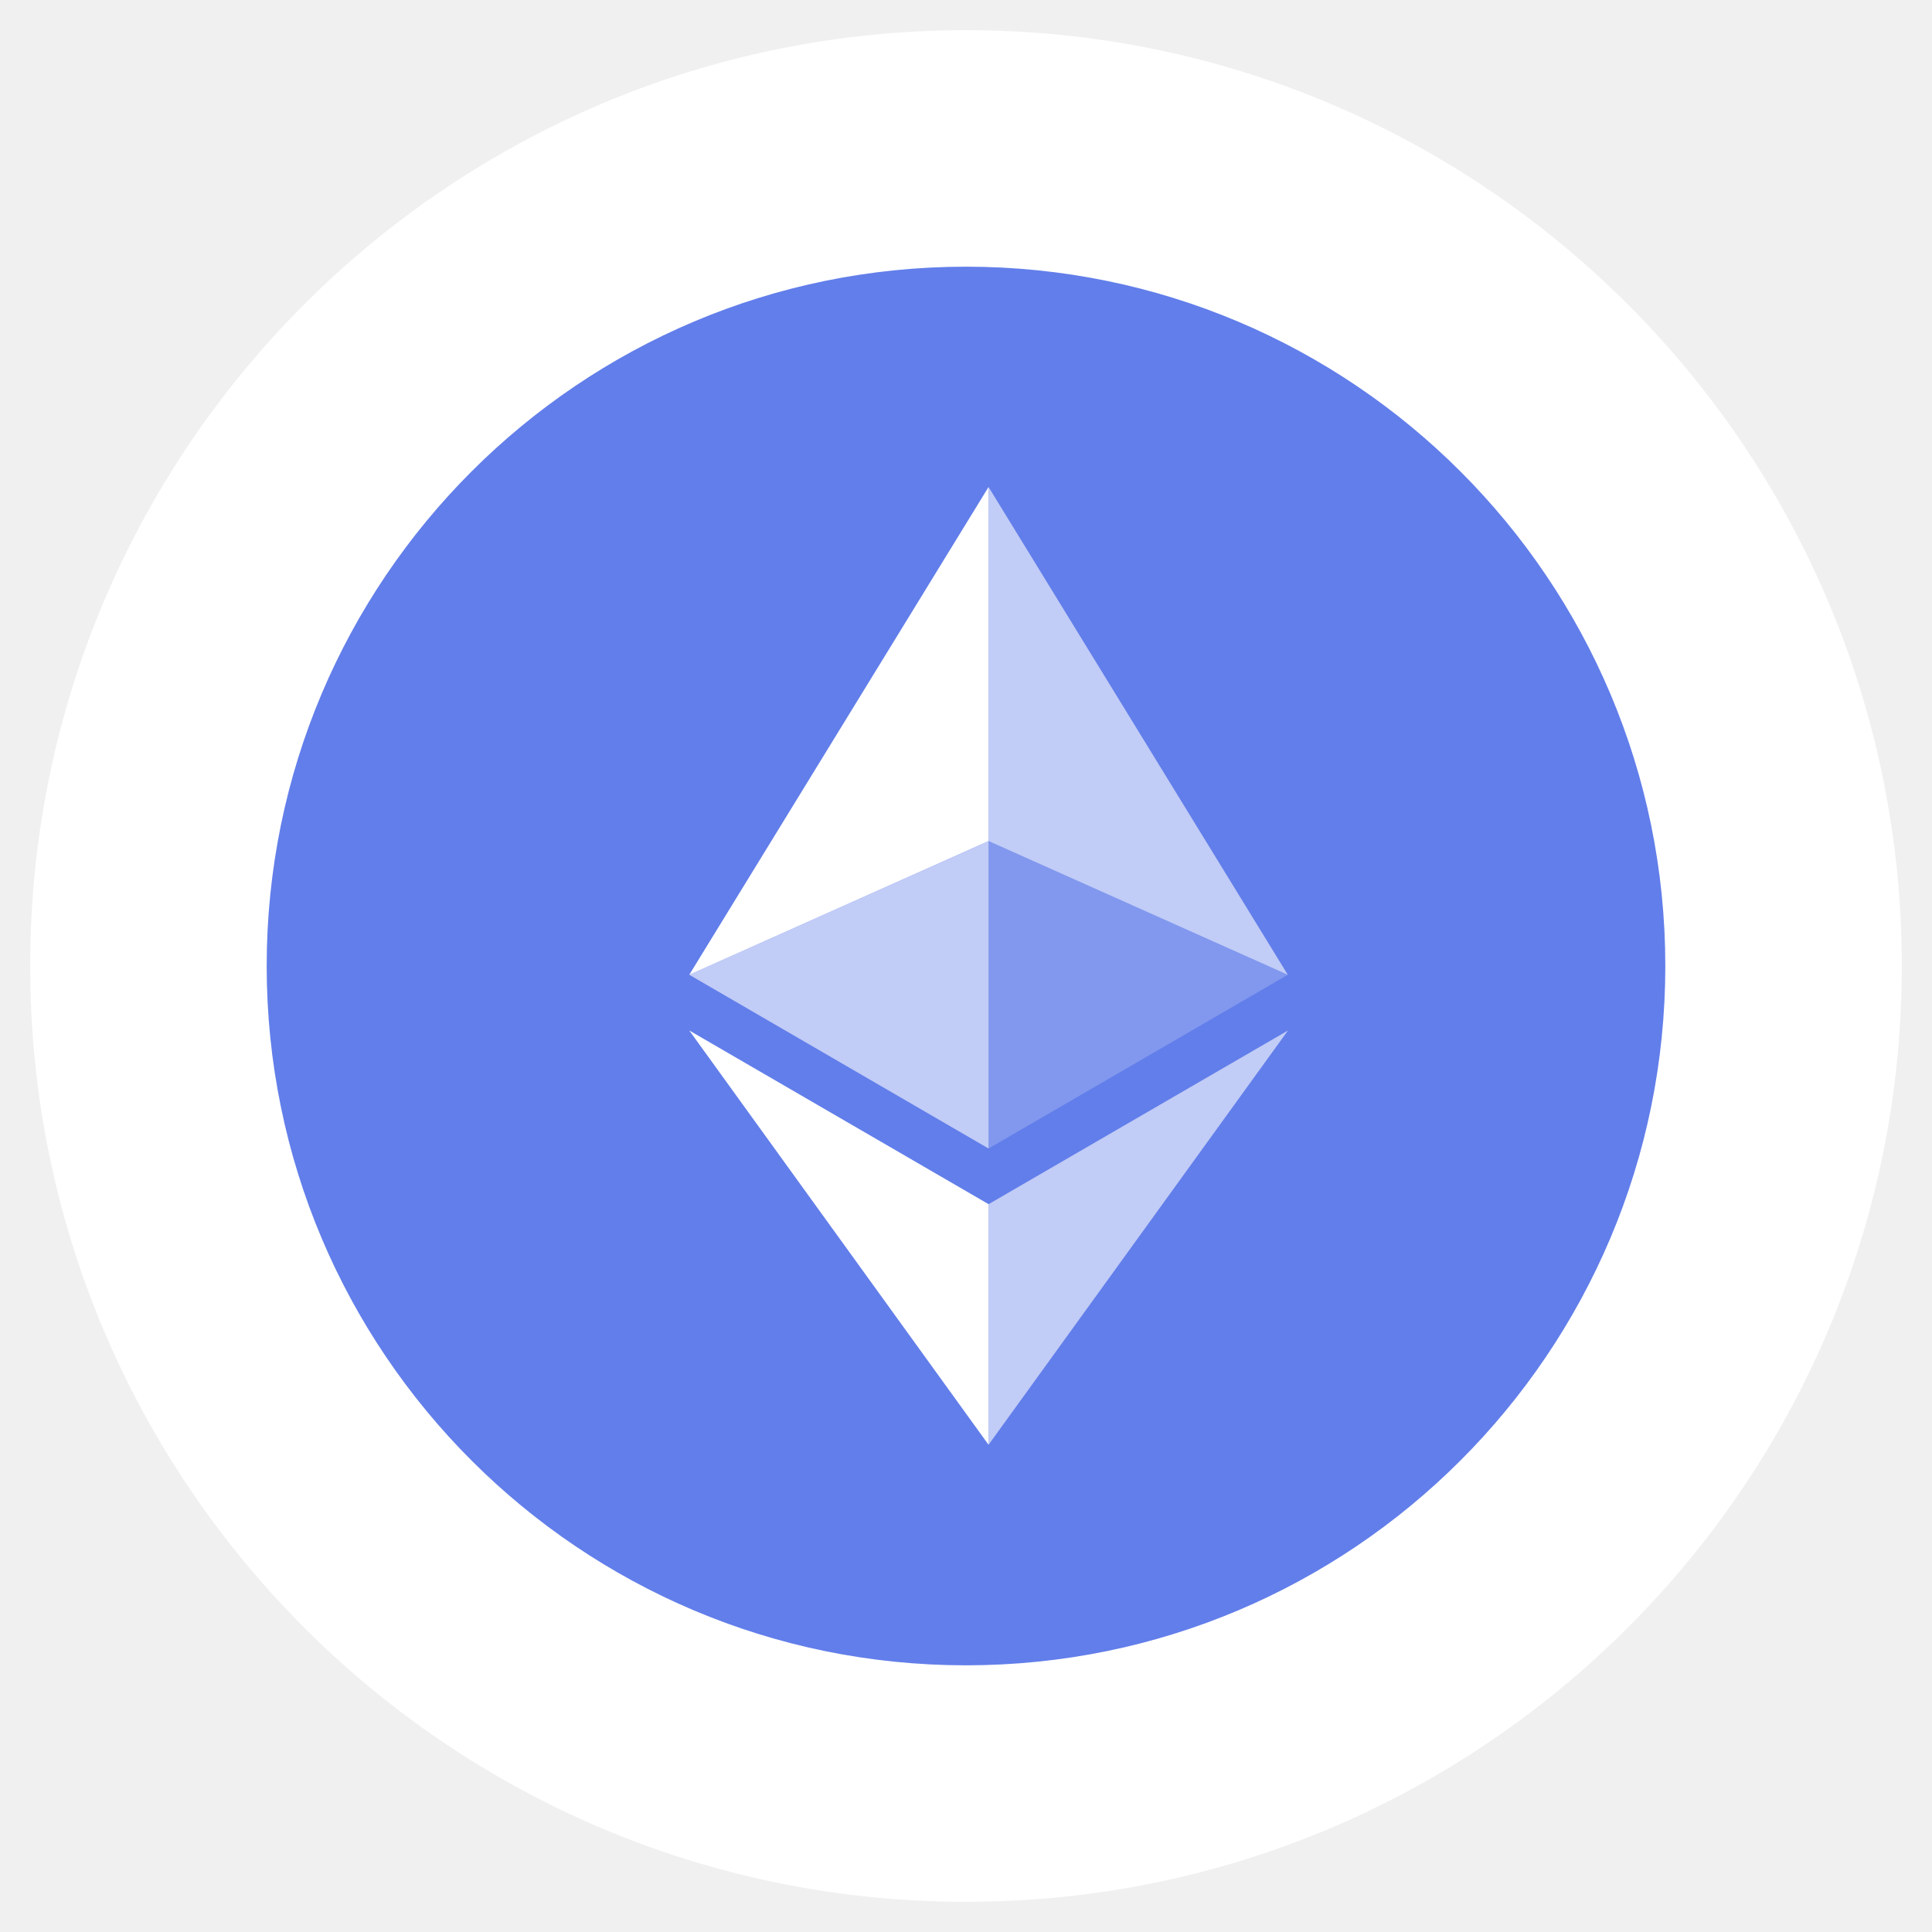
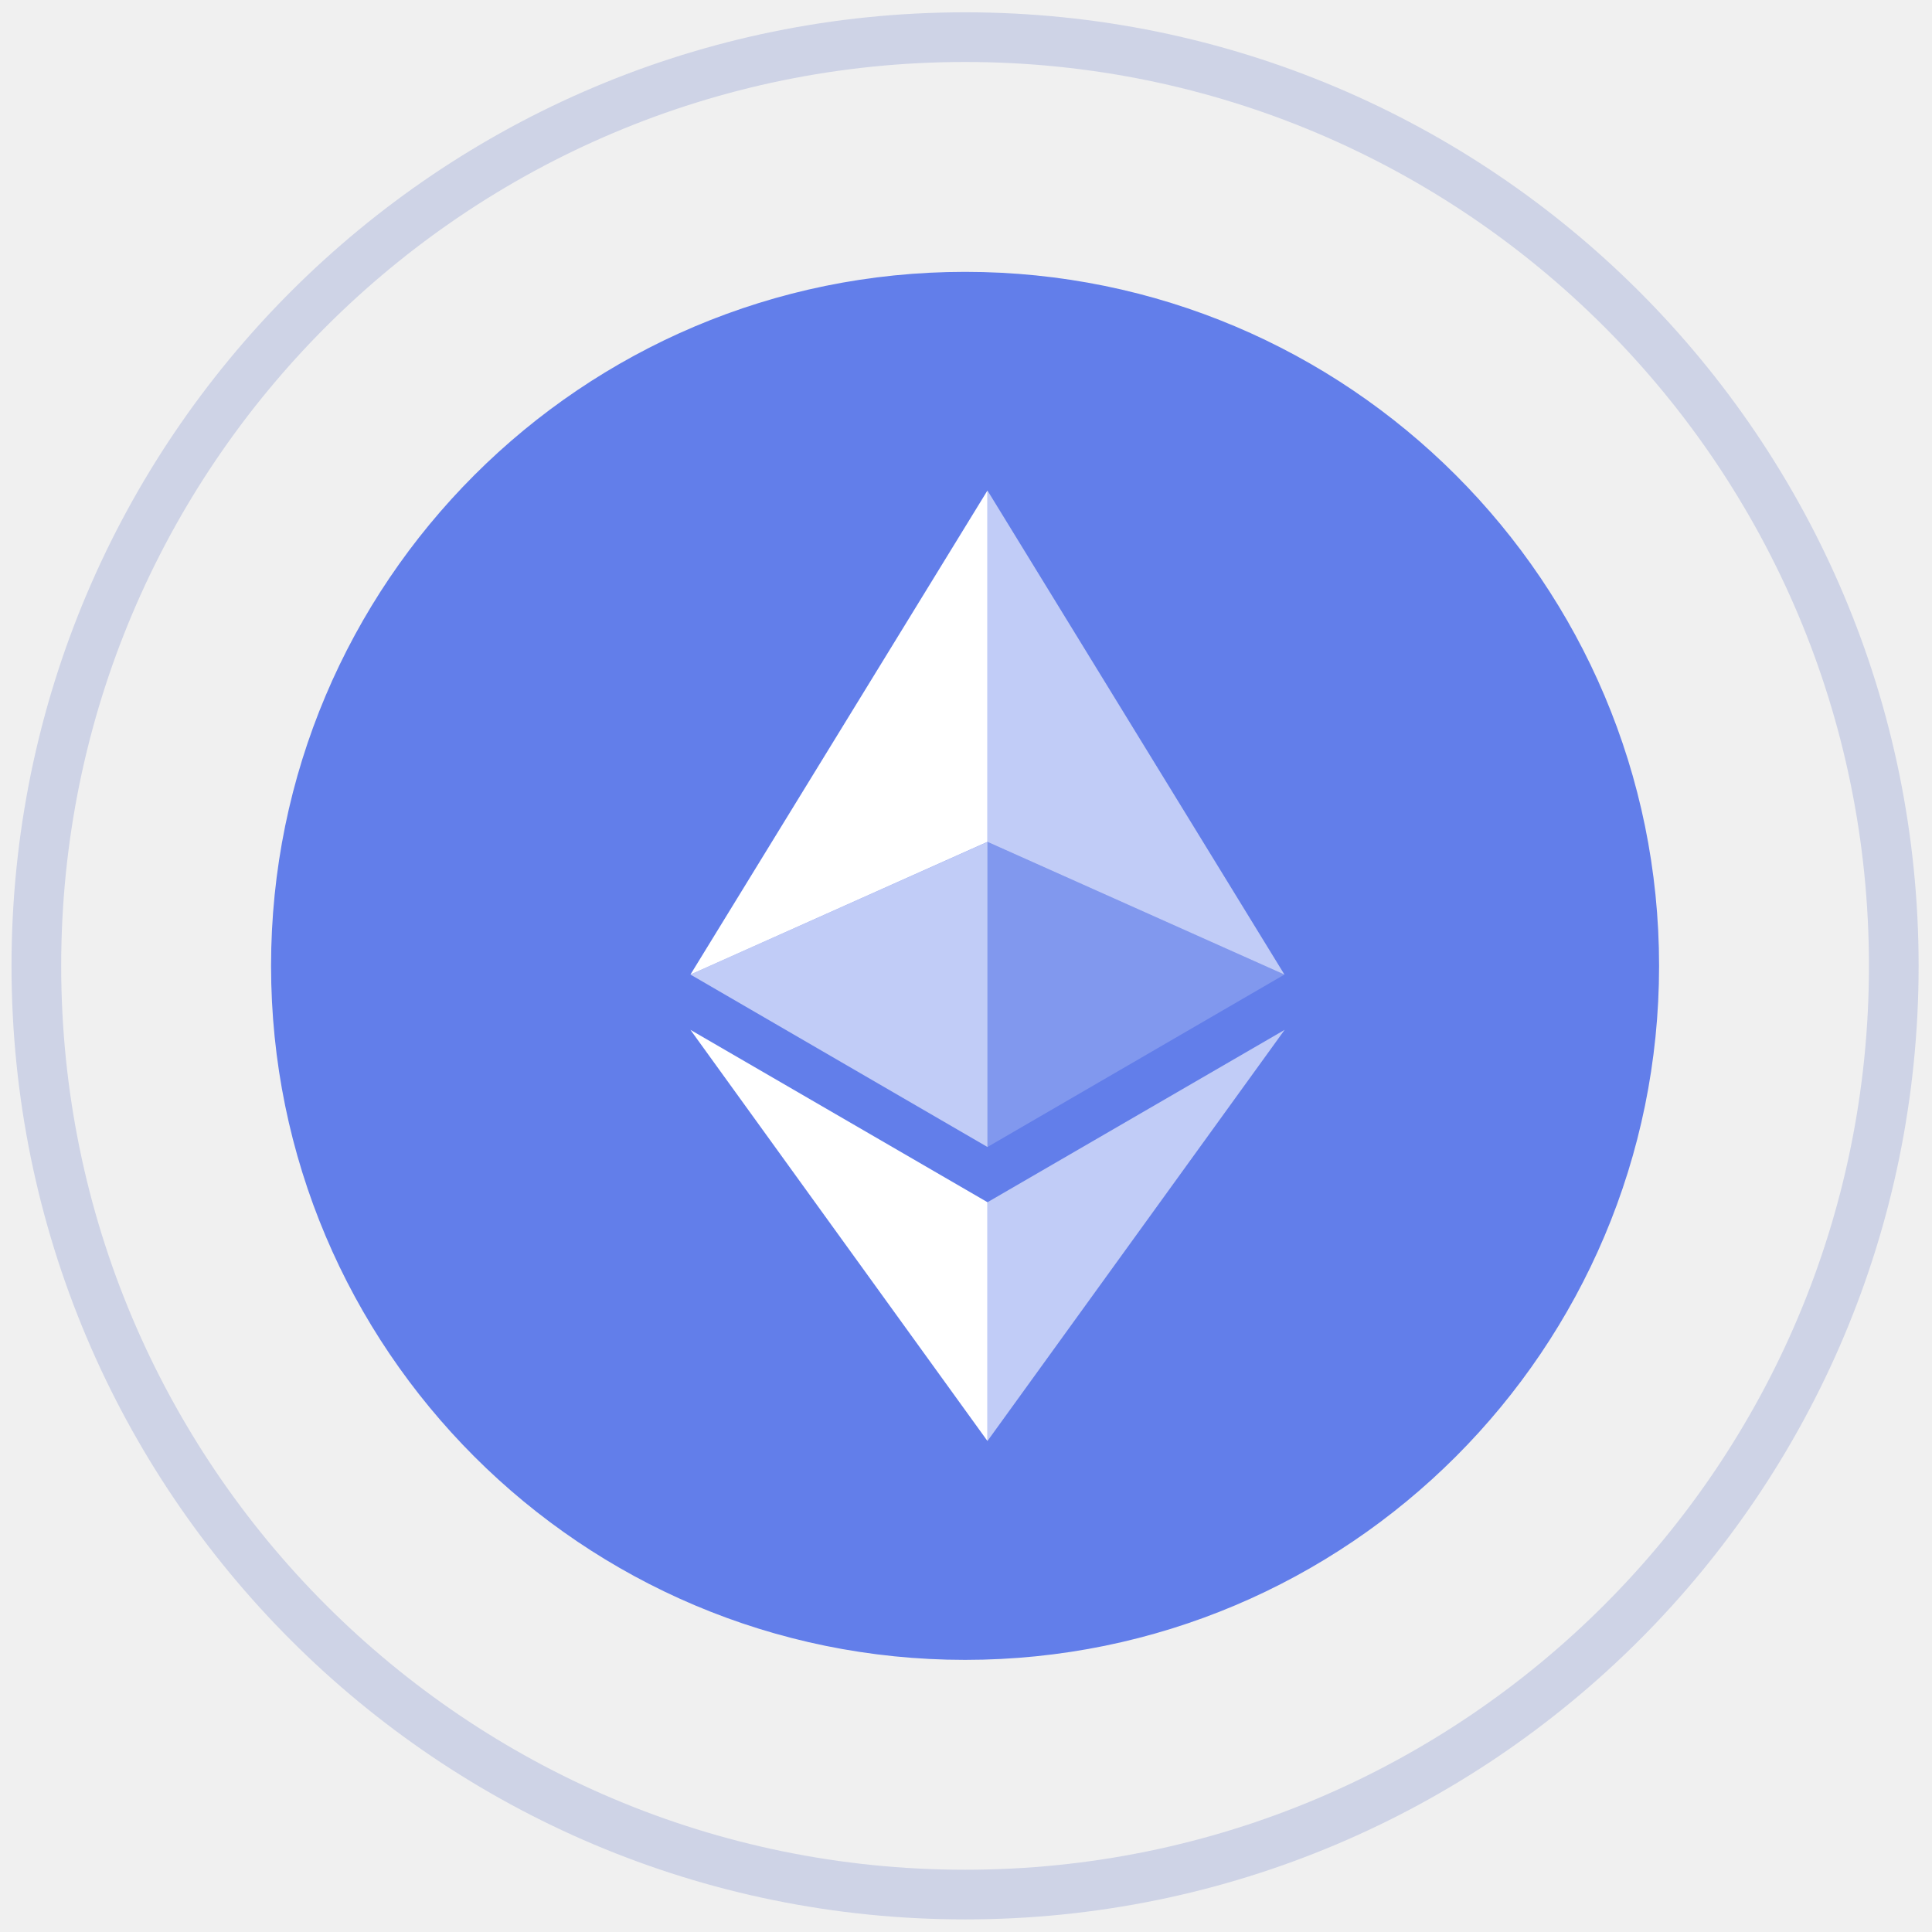
- <svg xmlns="http://www.w3.org/2000/svg" width="193" height="193" viewBox="0 0 193 193" fill="none">
-   <g id="eth.svg">
-     <path id="Vector" d="M189.984 96.5C189.984 148.13 148.13 189.984 96.5 189.984C44.87 189.984 3.016 148.13 3.016 96.5C3.016 44.87 44.87 3.016 96.5 3.016C148.13 3.016 189.984 44.87 189.984 96.5Z" fill="white" />
-     <g id="Clip path group">
-       <mask id="mask0_3218_141164" style="mask-type:luminance" maskUnits="userSpaceOnUse" x="24" y="24" width="145" height="145">
-         <g id="clip0_3_27775">
-           <path id="Vector_2" d="M168.875 24.125H24.125V168.875H168.875V24.125Z" fill="white" />
-         </g>
-       </mask>
-       <g mask="url(#mask0_3218_141164)">
-         <g id="Group">
-           <path id="Vector_3" d="M165.859 96.5C165.859 134.806 134.806 165.859 96.5 165.859C58.194 165.859 27.141 134.806 27.141 96.5C27.141 58.194 58.194 27.141 96.5 27.141C134.806 27.141 165.859 58.194 165.859 96.5Z" fill="#627EEA" stroke="#627EEA" />
-           <path id="Vector_4" d="M98.754 48.651V84.019L128.647 97.376L98.754 48.651Z" fill="white" fill-opacity="0.602" />
-           <path id="Vector_5" d="M98.752 48.651L68.856 97.376L98.752 84.019V48.651Z" fill="white" />
-           <path id="Vector_6" d="M98.754 120.295V144.327L128.666 102.942L98.754 120.295Z" fill="white" fill-opacity="0.602" />
-           <path id="Vector_7" d="M98.752 144.327V120.291L68.856 102.942L98.752 144.327Z" fill="white" />
-           <path id="Vector_8" d="M98.754 114.732L128.647 97.375L98.754 84.025V114.732Z" fill="white" fill-opacity="0.2" />
-           <path id="Vector_9" d="M68.856 97.375L98.752 114.732V84.025L68.856 97.375Z" fill="white" fill-opacity="0.602" />
-         </g>
-       </g>
-     </g>
+ <svg xmlns="http://www.w3.org/2000/svg" width="227" height="227" viewBox="0 0 227 227" fill="none">
+   <path d="M222.51 113.484C222.51 173.748 173.655 222.603 113.391 222.603C53.126 222.603 4.271 173.748 4.271 113.484C4.271 53.219 53.126 4.364 113.391 4.364C173.655 4.364 222.51 53.219 222.51 113.484Z" stroke="#CED3E6" stroke-width="5.836" />
+   <mask id="mask0_5962_281720" style="mask-type:luminance" maskUnits="userSpaceOnUse" x="28" y="29" width="170" height="169">
+     <path d="M197.87 29.004H28.911V197.963H197.87V29.004Z" fill="white" />
+   </mask>
+   <g mask="url(#mask0_5962_281720)">
+     <path d="M194.35 113.484C194.35 158.196 158.104 194.443 113.391 194.443C68.678 194.443 32.432 158.196 32.432 113.484C32.432 68.771 68.678 32.524 113.391 32.524C158.104 32.524 194.35 68.771 194.35 113.484Z" fill="#627EEA" stroke="#627EEA" stroke-width="1.167" />
+     <path d="M116.022 57.632V98.914L150.915 114.506L116.022 57.632Z" fill="white" fill-opacity="0.602" />
+     <path d="M116.021 57.632L81.124 114.506L116.021 98.914V57.632Z" fill="white" />
+     <path d="M116.022 141.258V169.309L150.938 121.003L116.022 141.258Z" fill="white" fill-opacity="0.602" />
+     <path d="M116.021 169.309V141.253L81.124 121.003L116.021 169.309Z" fill="white" />
+     <path d="M116.022 134.765L150.915 114.505L116.022 98.923V134.765Z" fill="white" fill-opacity="0.2" />
+     <path d="M81.124 114.505L116.021 134.765V98.923L81.124 114.505Z" fill="white" fill-opacity="0.602" />
  </g>
</svg>
